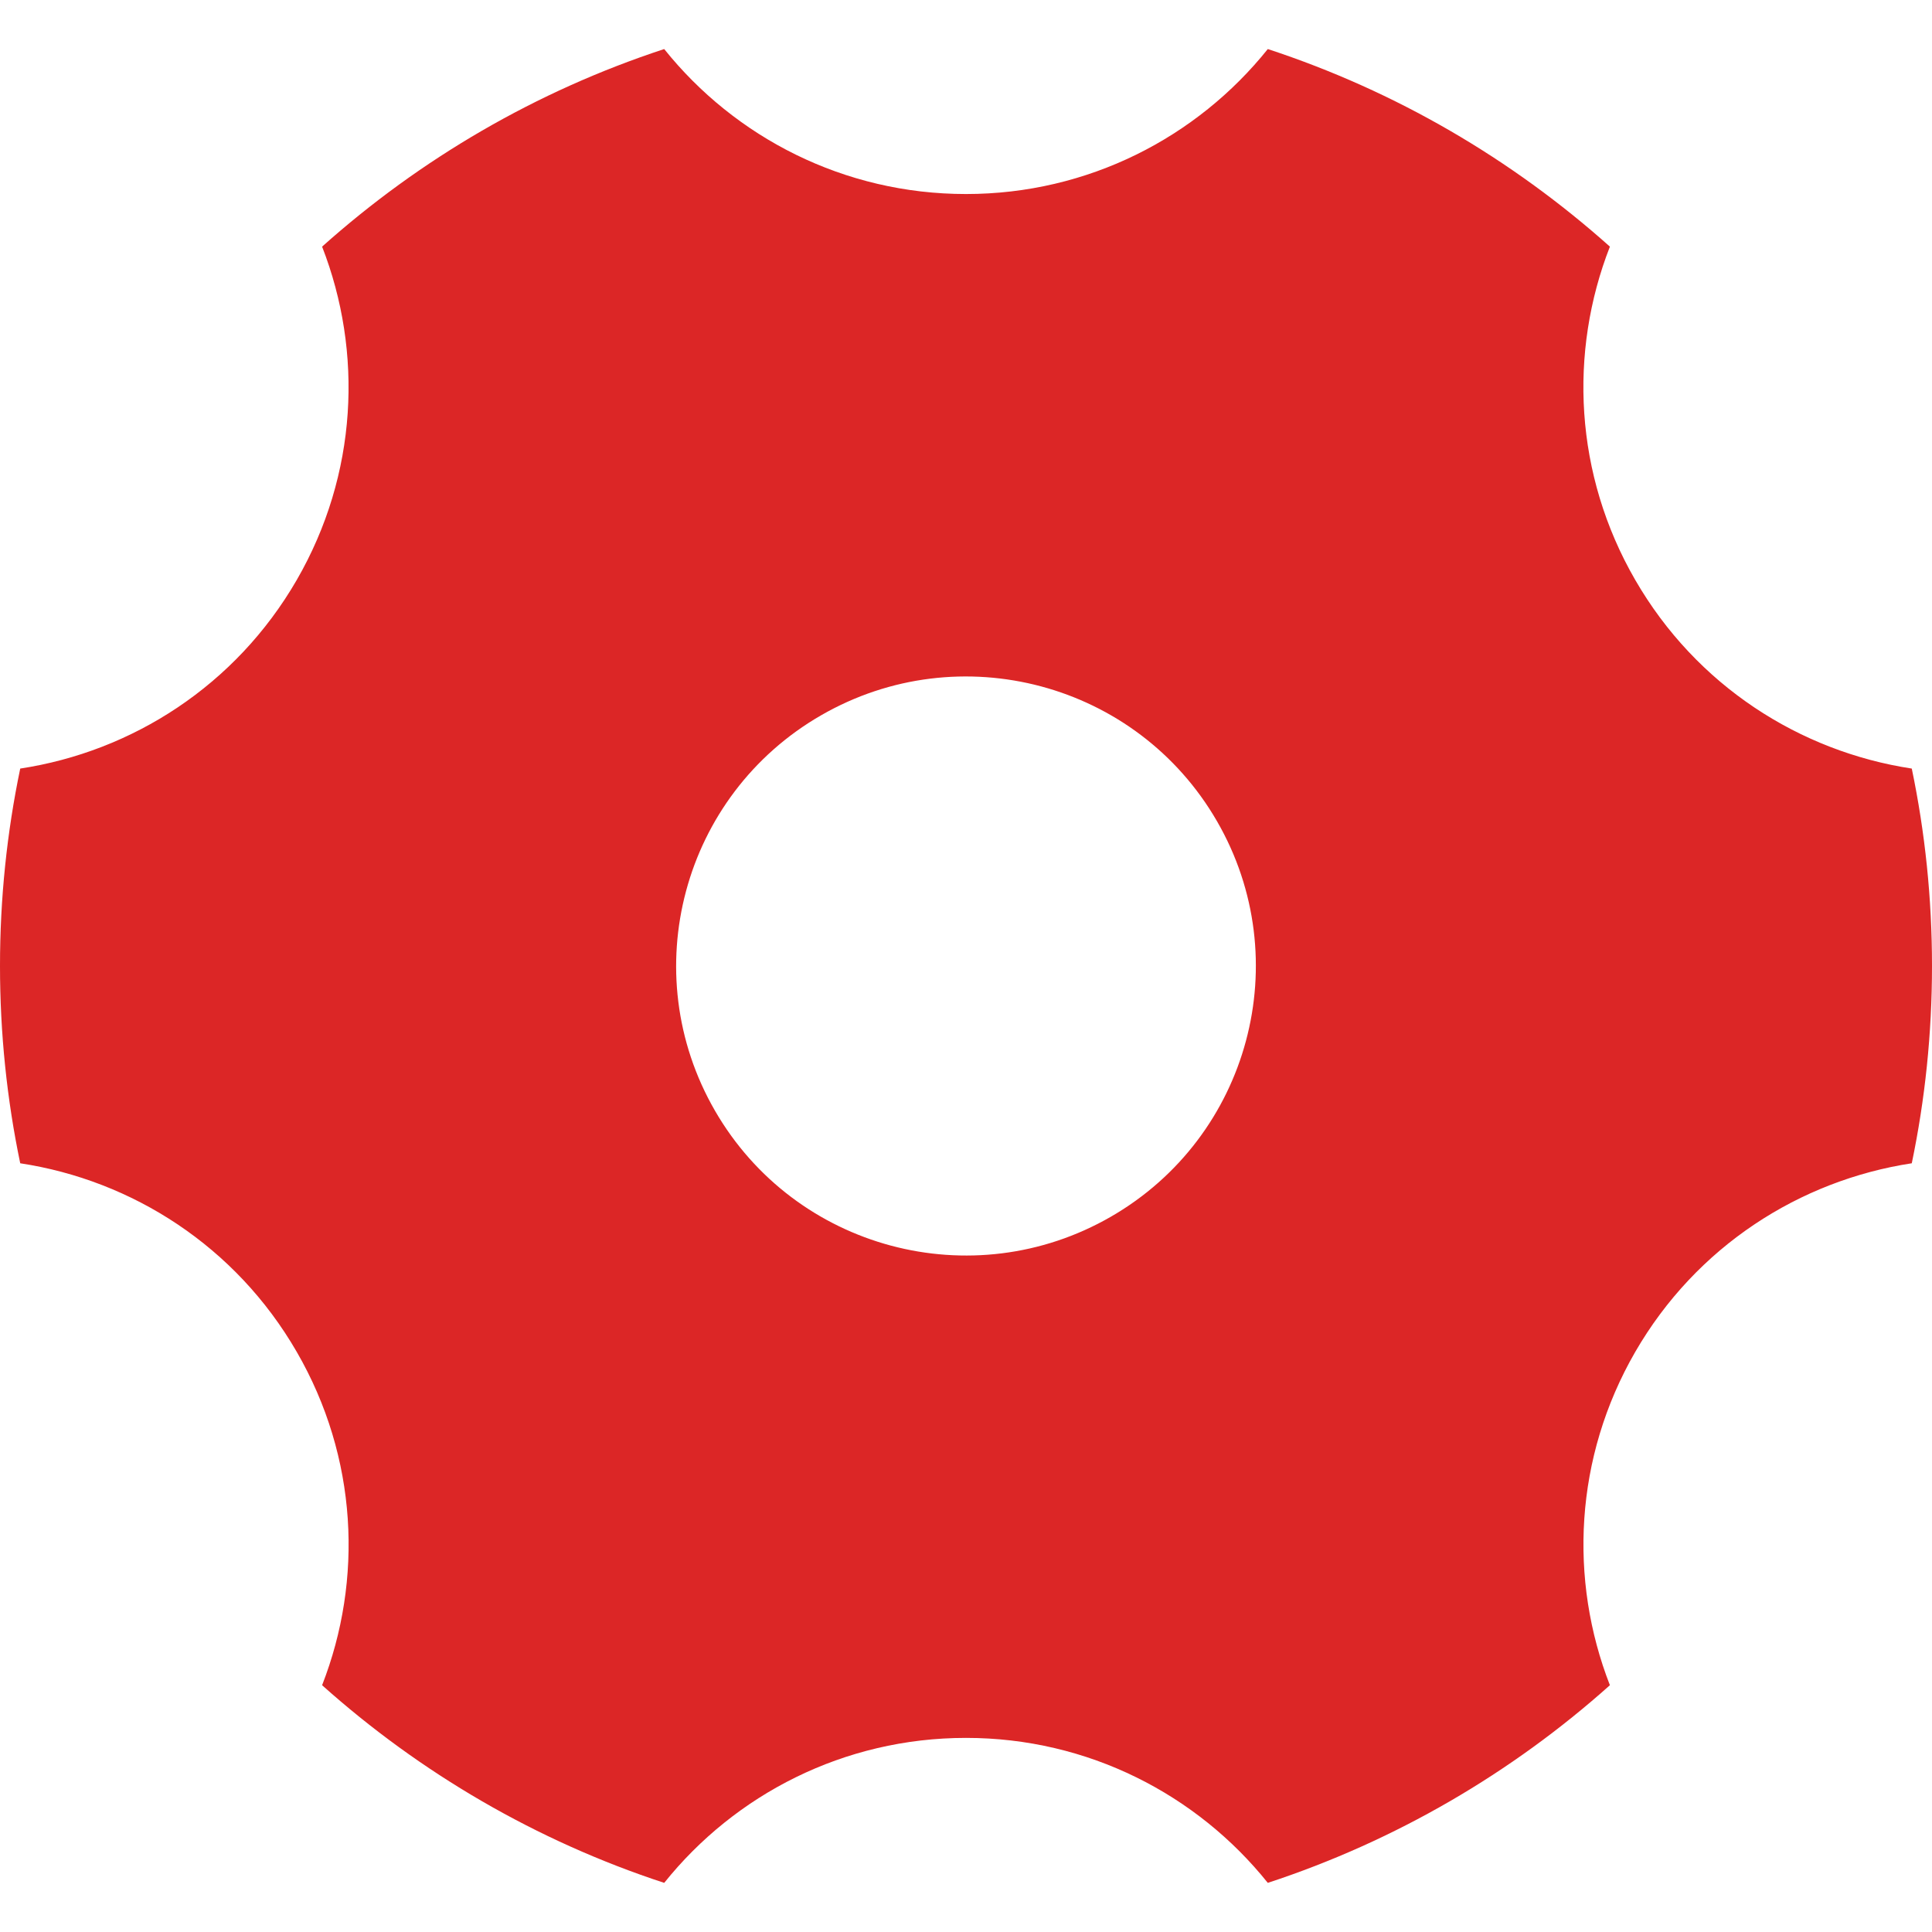
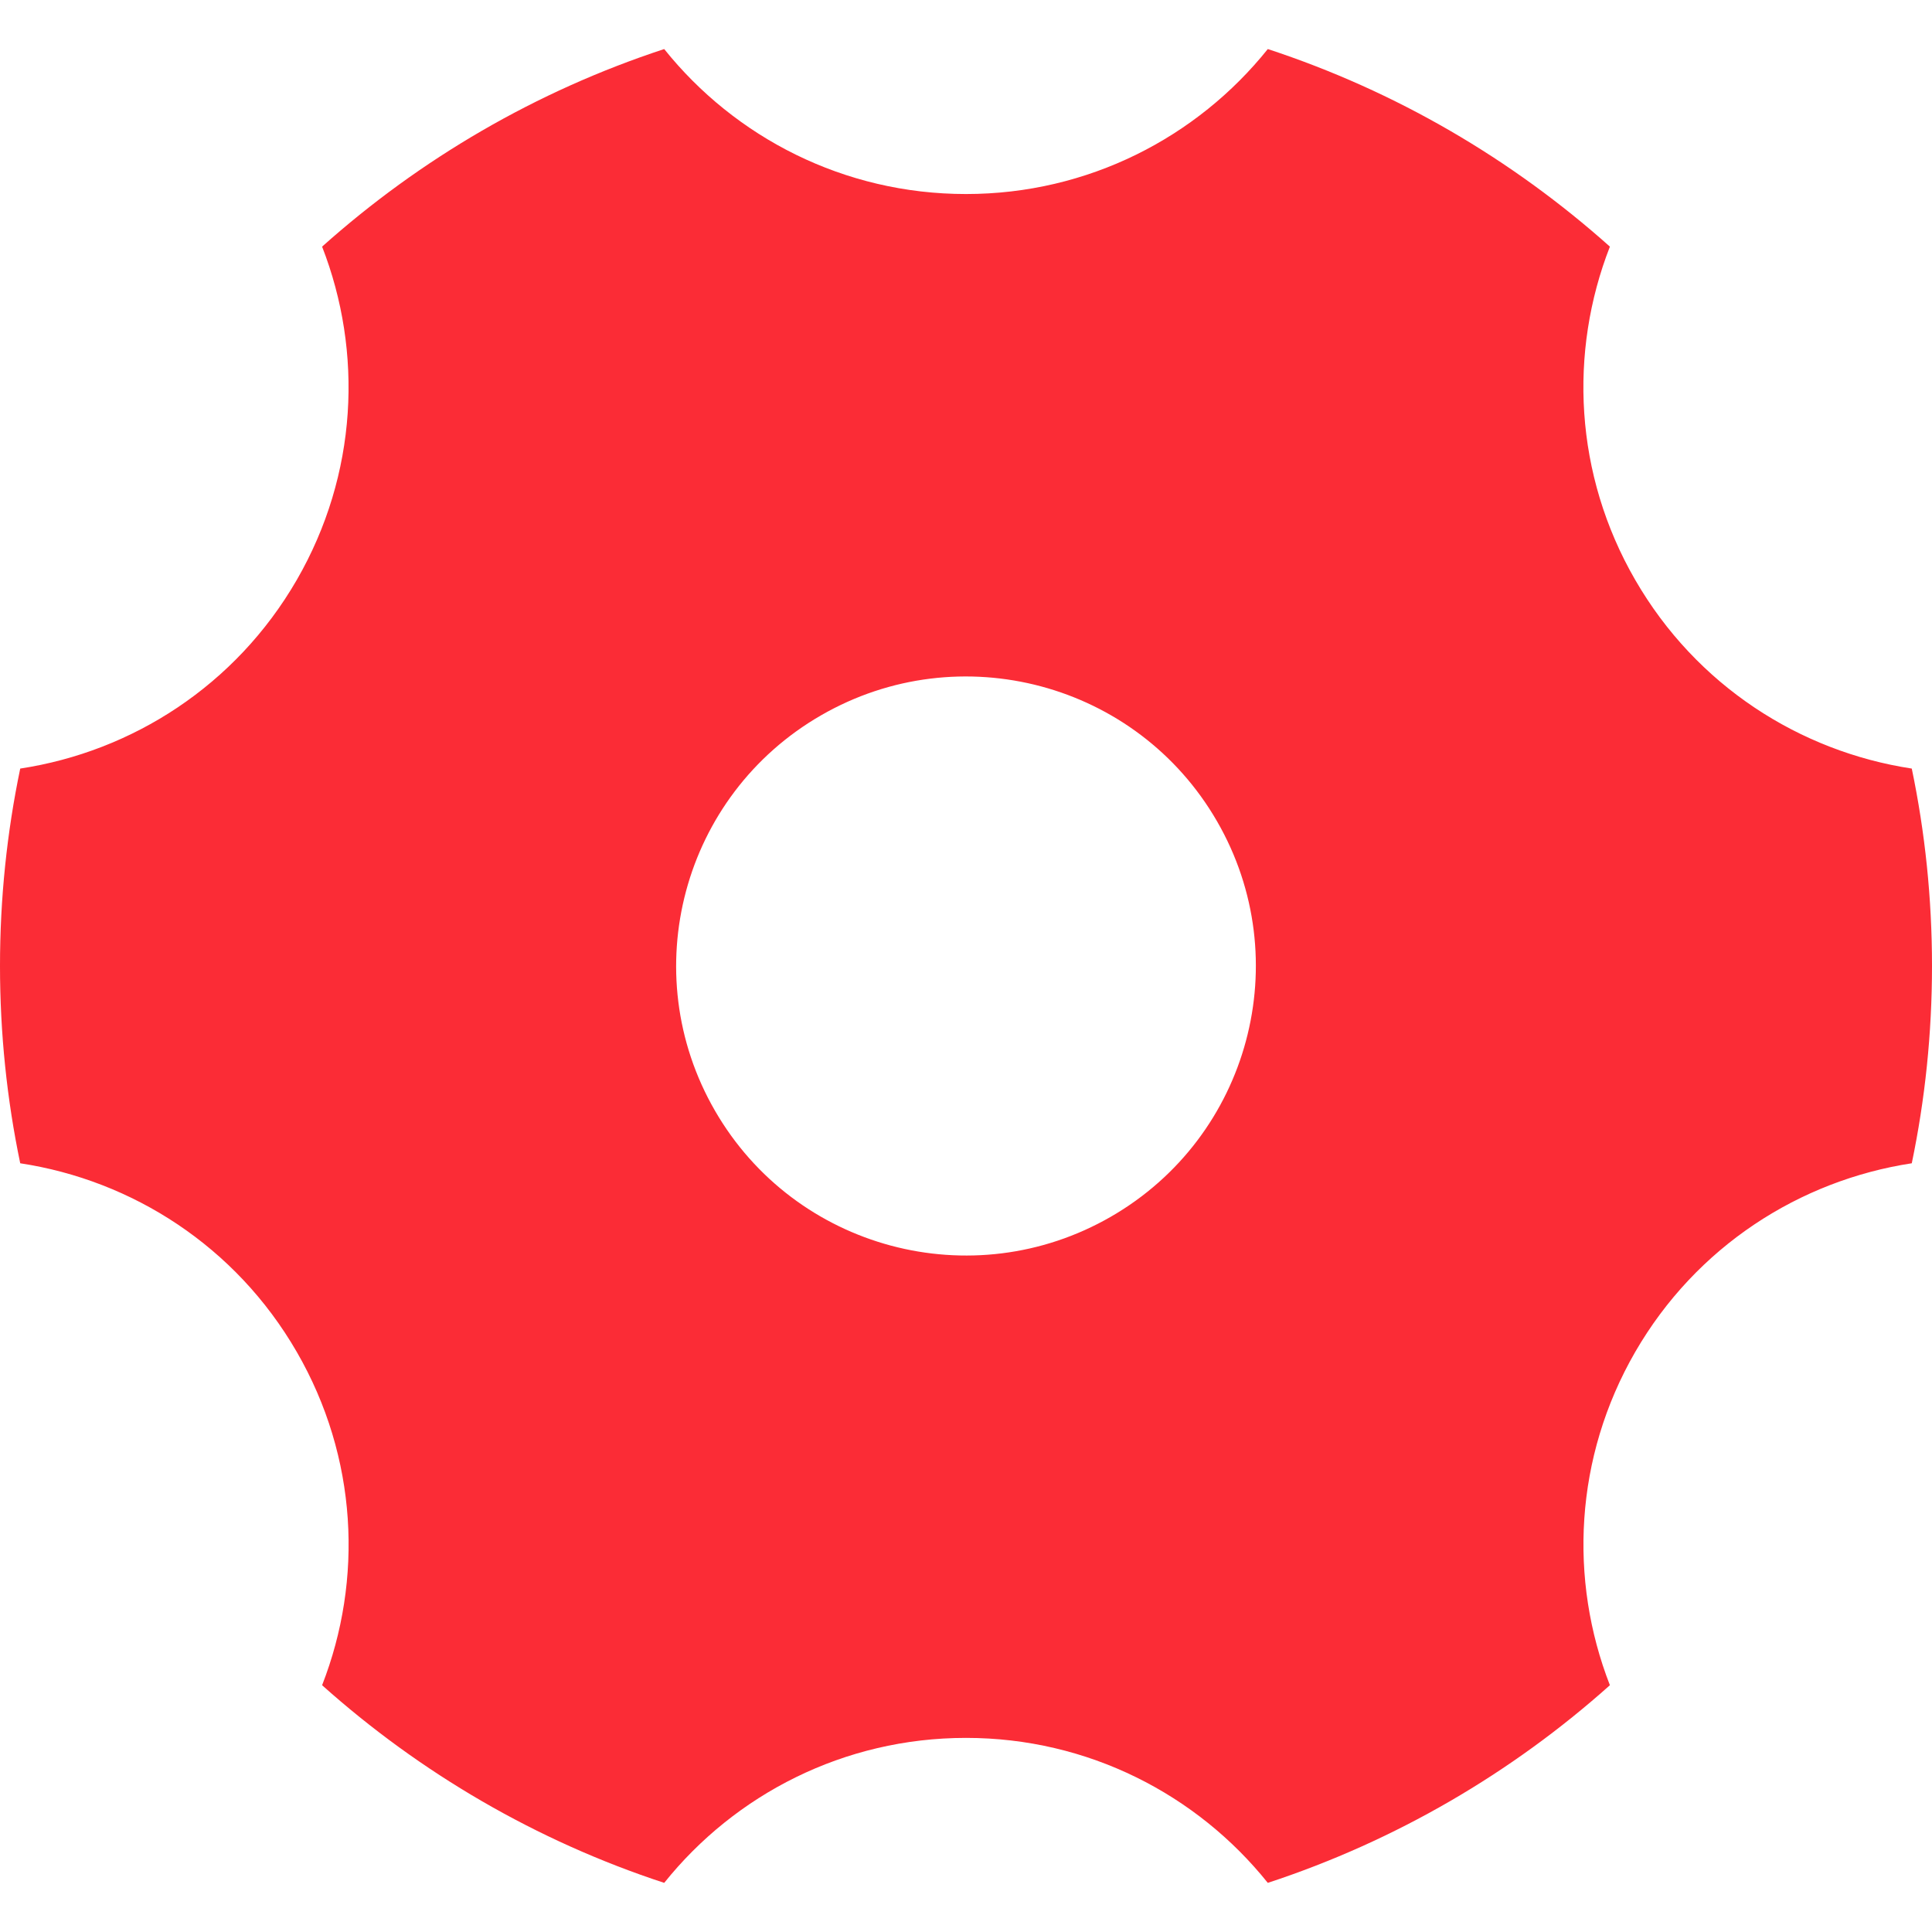
- <svg xmlns="http://www.w3.org/2000/svg" viewBox="0 0 256 256" fill="#dc2626">
+ <svg xmlns="http://www.w3.org/2000/svg" viewBox="0 0 256 256" fill="#fb2c36">
  <path d="M42.68 32.68c13-11.62 28.38-20.62 45.33-26.18 9.38 11.71 23.81 19.21 39.99 19.21s30.61-7.5 39.99-19.21c16.95 5.56 32.33 14.57 45.33 26.18-5.45 13.96-4.73 30.18 3.36 44.17 8.09 14 21.8 22.73 36.64 24.99 1.76 8.44 2.68 17.19 2.68 26.15s-.92 17.71-2.68 26.15c-14.84 2.27-28.55 11-36.64 24.99-8.08 13.99-8.8 30.21-3.36 44.17-13 11.62-28.38 20.62-45.33 26.19-9.38-11.71-23.81-19.21-39.99-19.21s-30.61 7.5-39.99 19.21c-16.95-5.56-32.33-14.57-45.33-26.19 5.45-13.96 4.73-30.18-3.36-44.17-8.09-14-21.8-22.73-36.64-24.99C.92 145.7-0 136.95-0 127.99s.92-17.71 2.68-26.15c14.84-2.26 28.55-11 36.64-24.99 8.08-13.99 8.8-30.21 3.36-44.17ZM147.2 161.22c18.37-10.59 24.66-34.05 14.06-52.4-10.6-18.35-34.09-24.63-52.46-14.04s-24.66 34.05-14.06 52.4c10.6 18.35 34.09 24.63 52.46 14.04Z" />
</svg>
